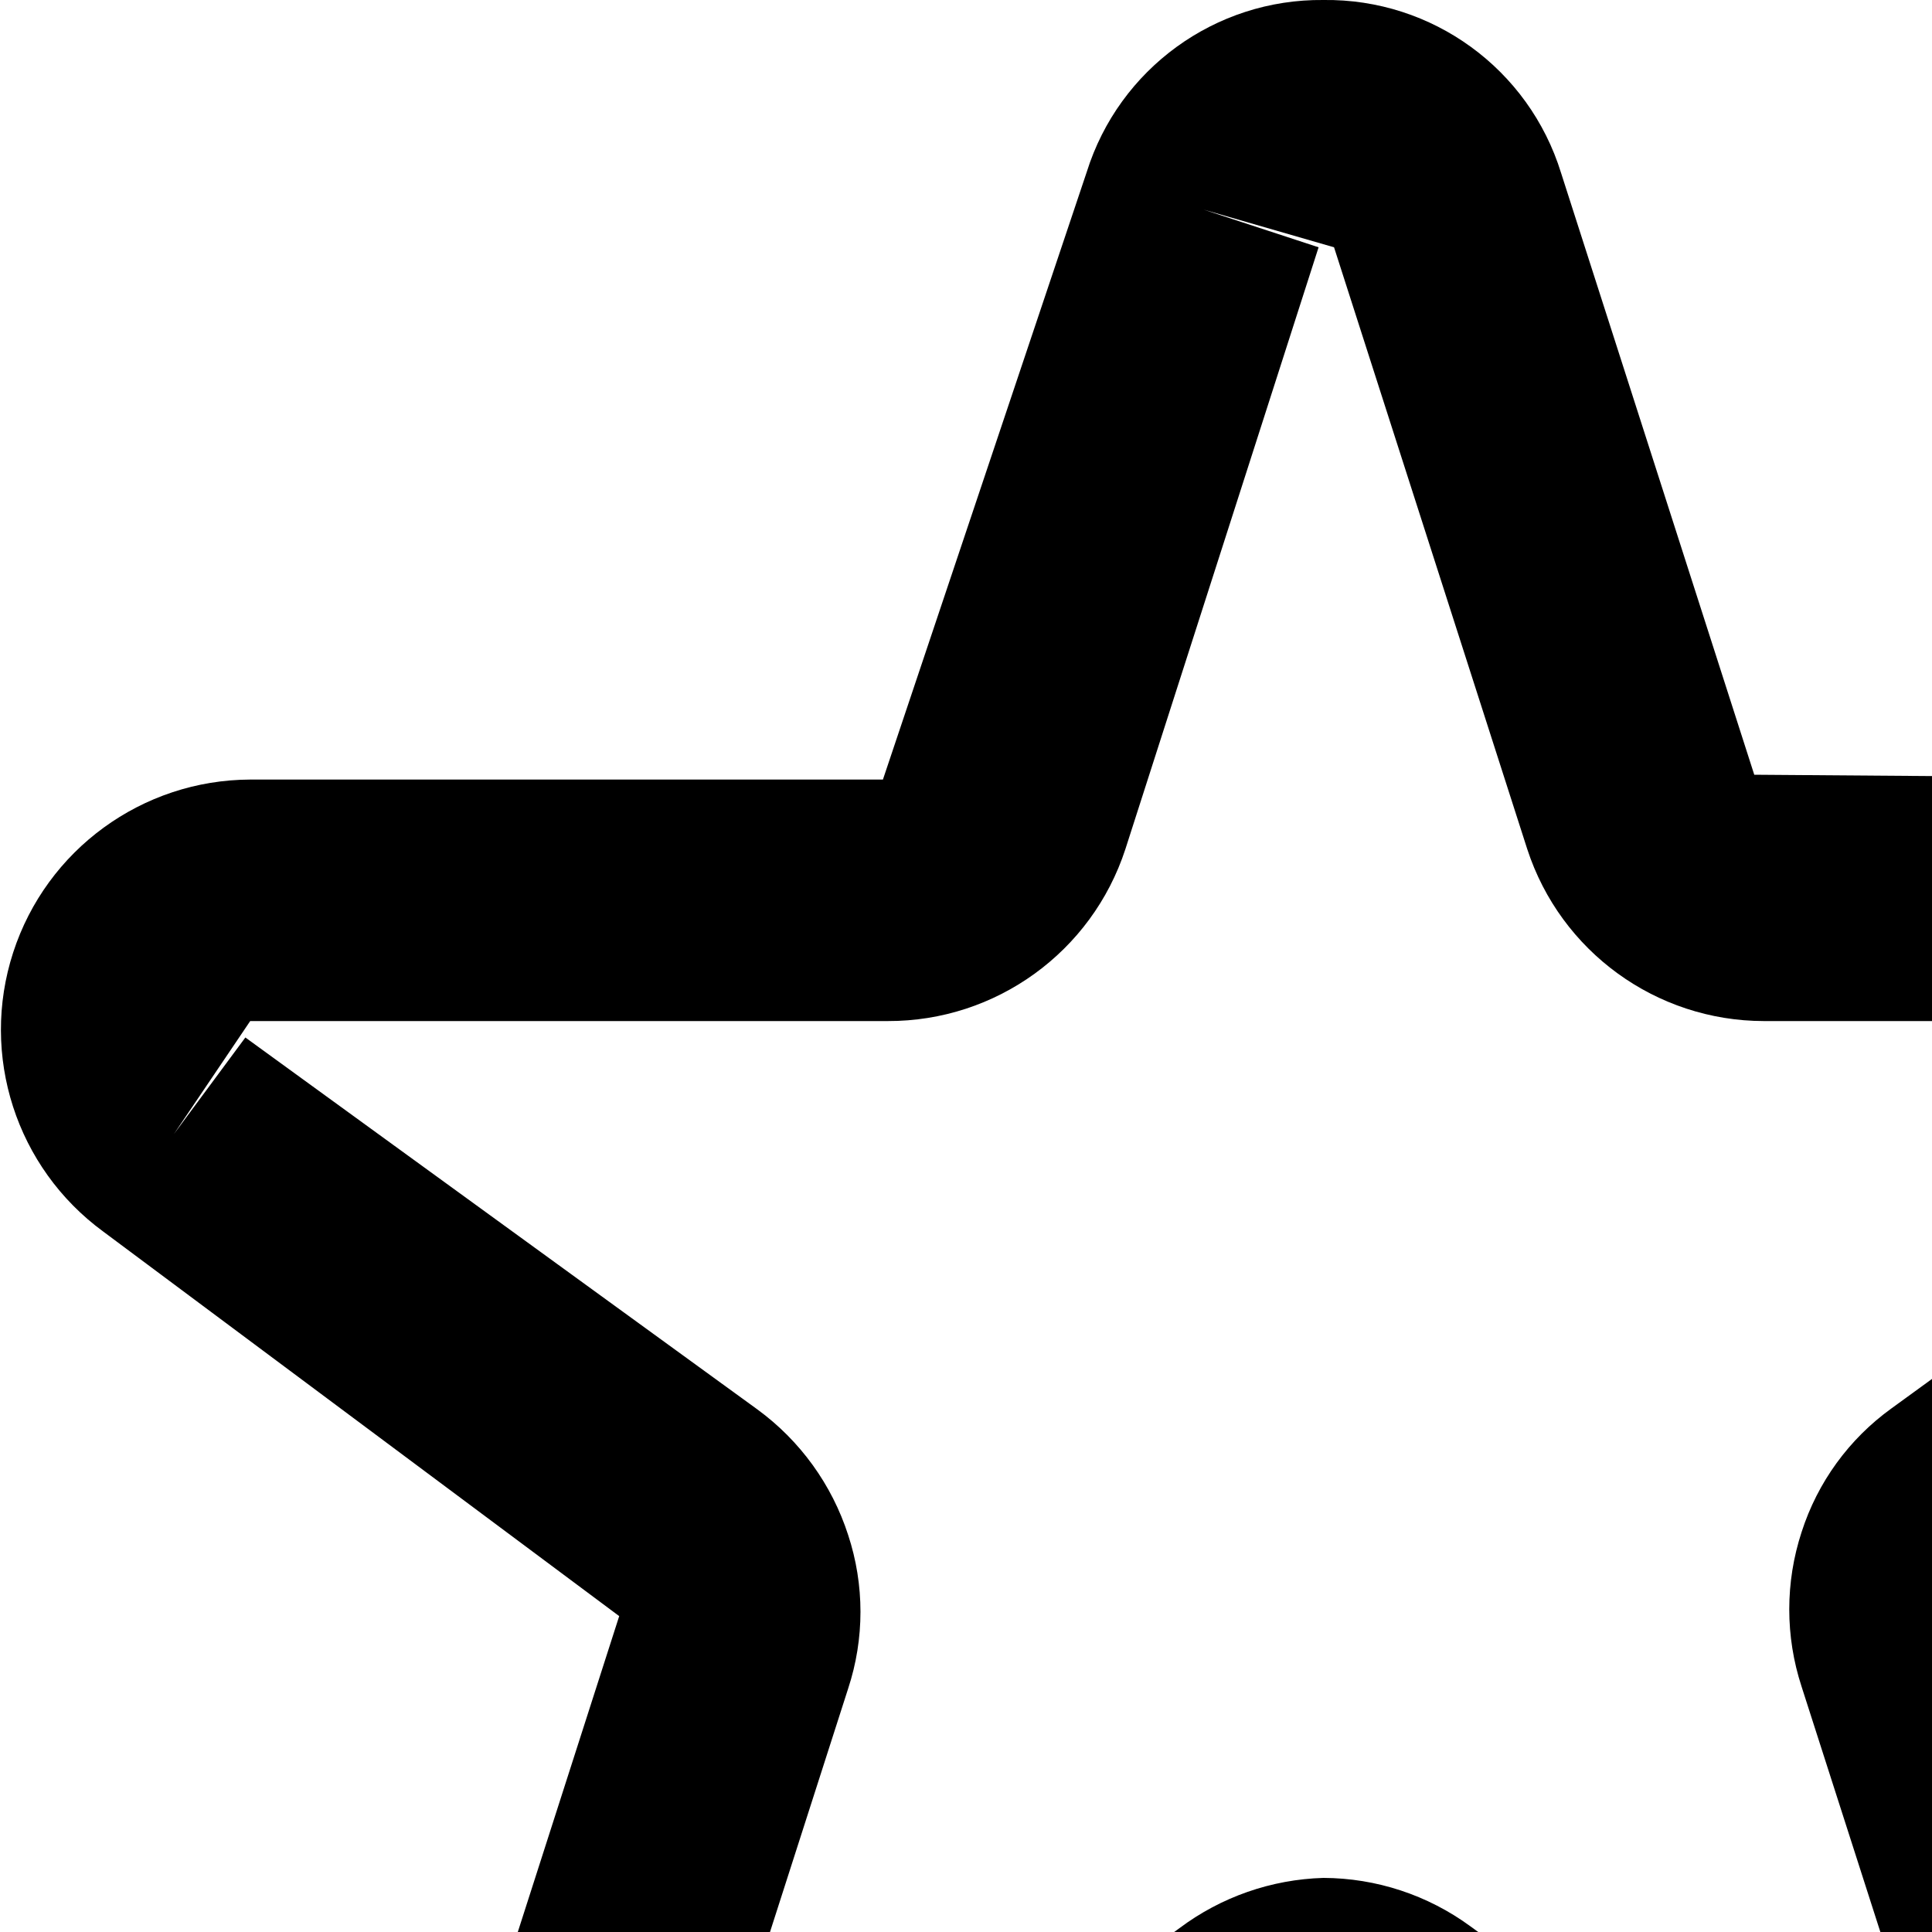
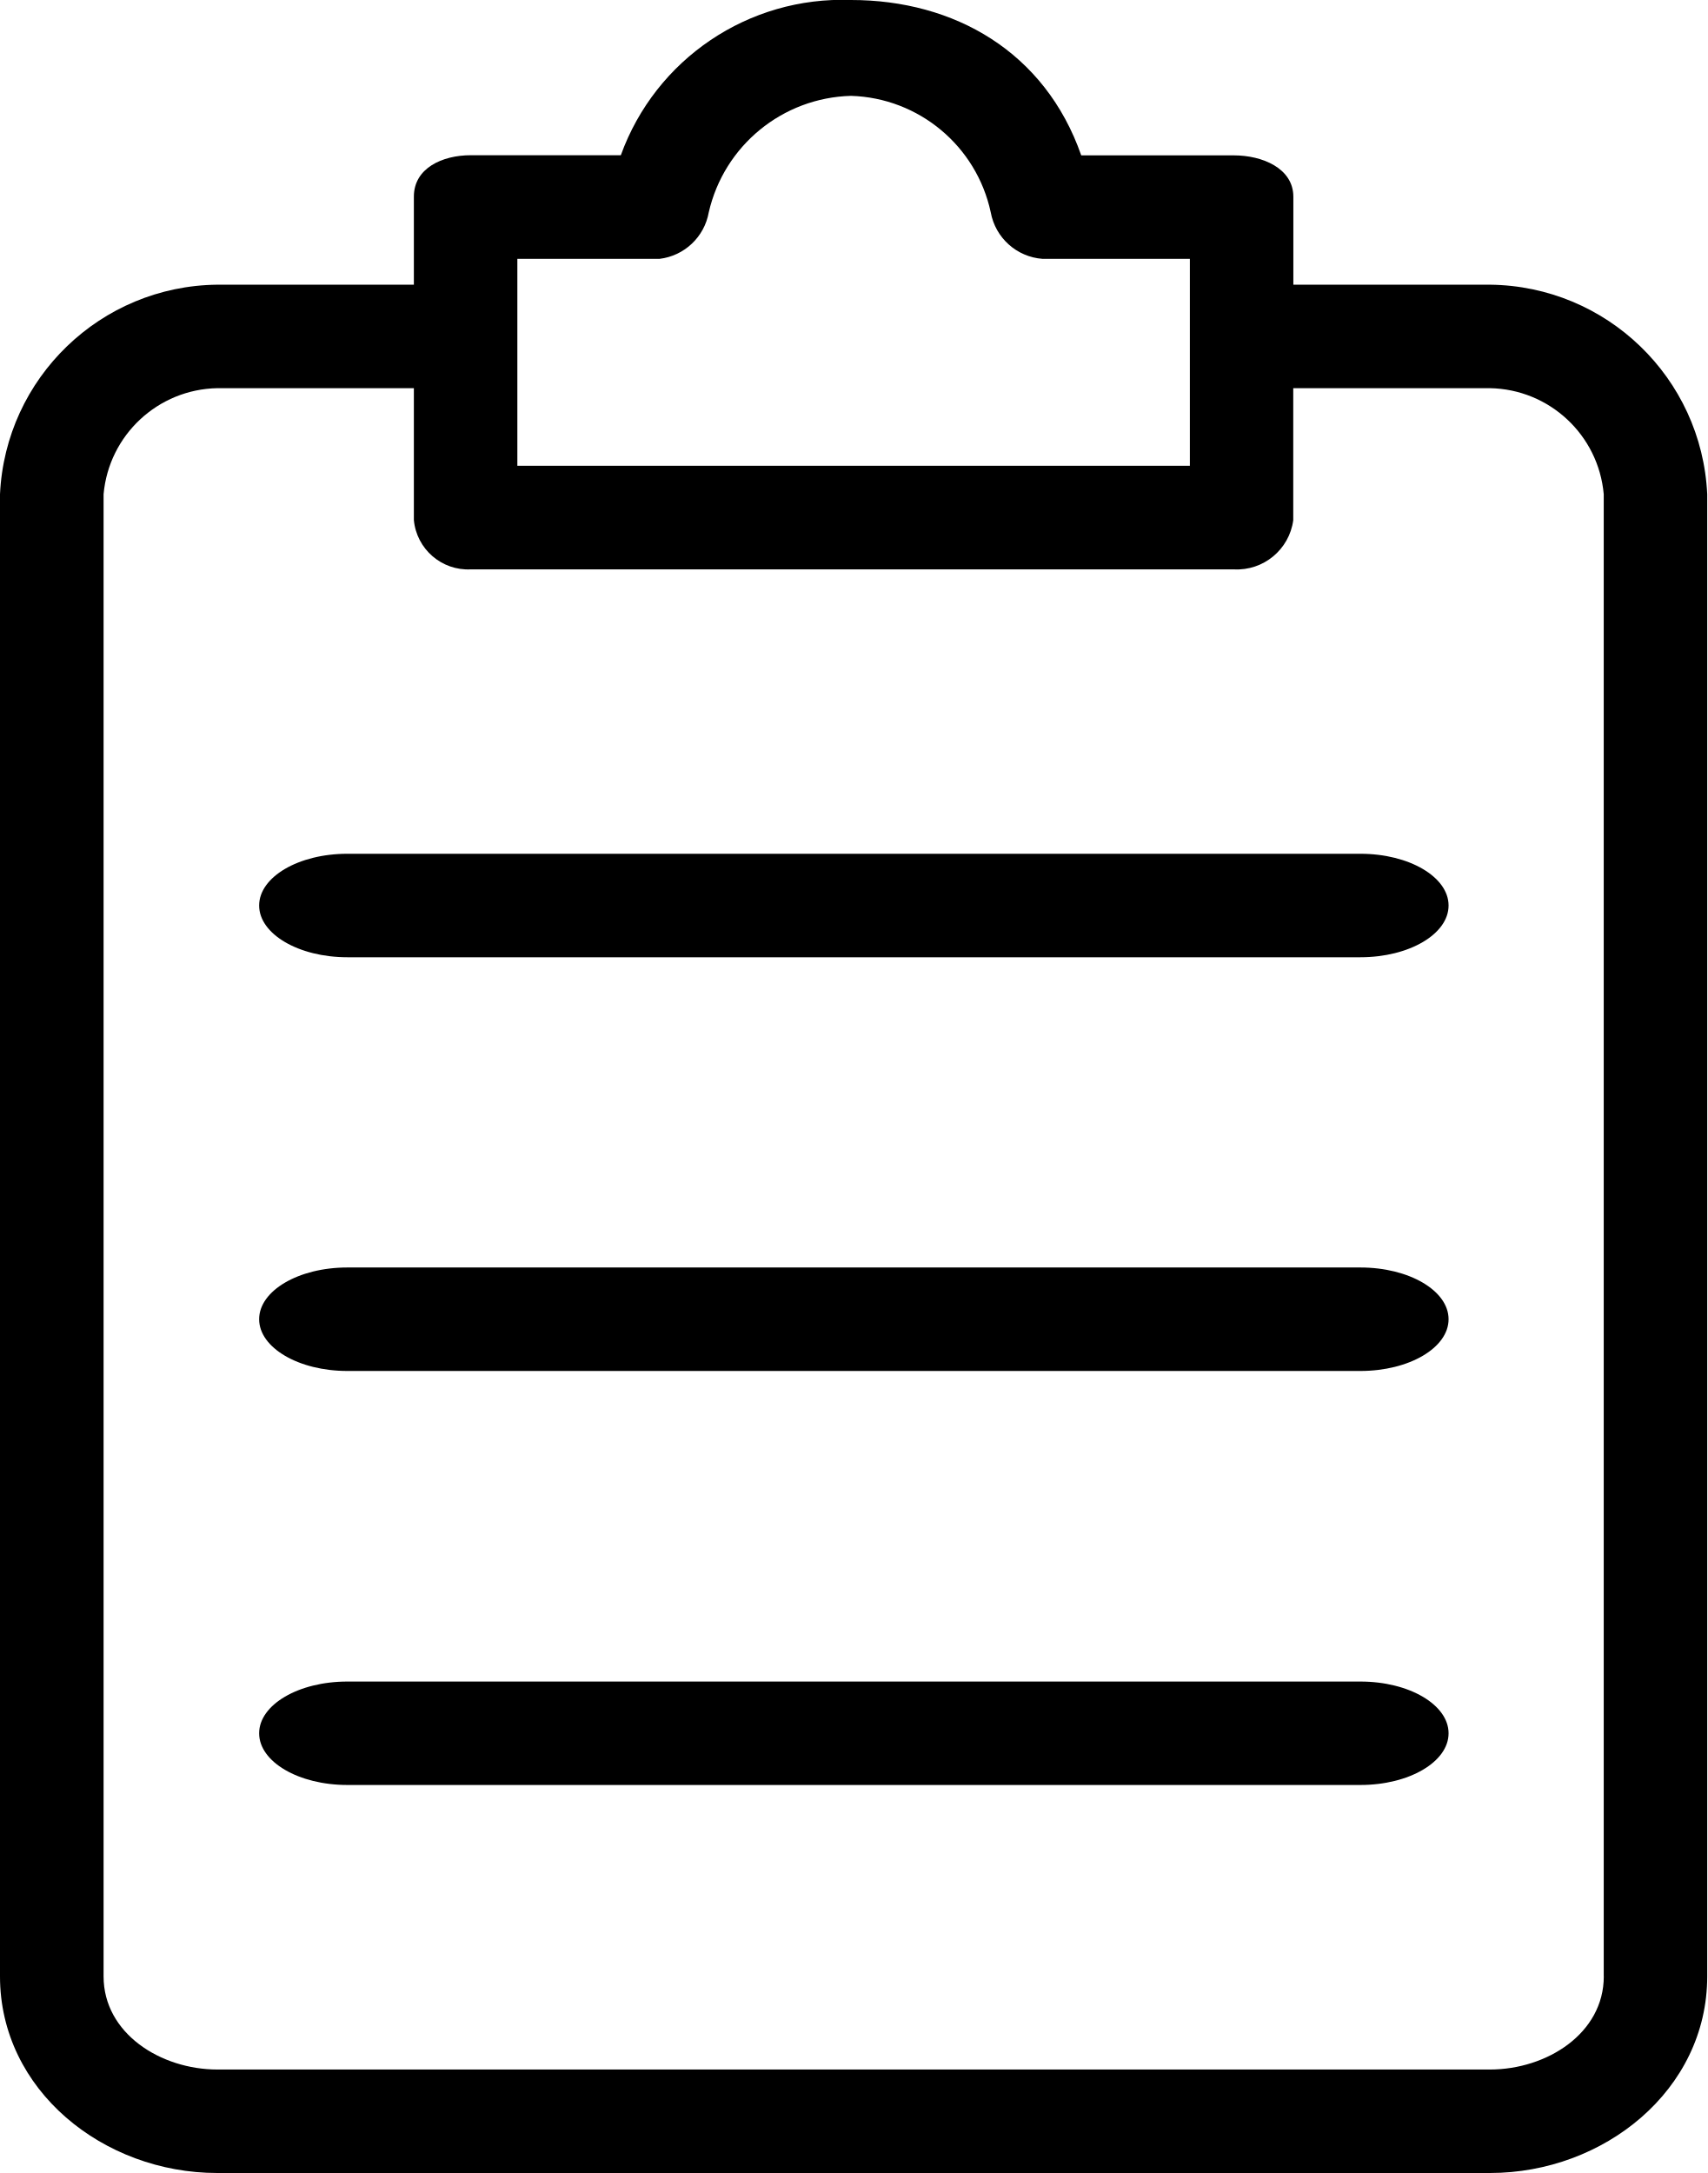
- <svg xmlns="http://www.w3.org/2000/svg" viewBox="0 0 20 20">
-   <path d="M20.57,26.31a2.54,2.54,0,0,1-1.52-.5L13.75,22l-5.4,3.85a2.54,2.54,0,0,1-3,0,2.52,2.52,0,0,1-.94-2.89l2-6.23L1.07,12.75A2.59,2.59,0,0,1,2.59,8.07H9.14l2.11-6.29h0A2.54,2.54,0,0,1,13.7,0h0a2.54,2.54,0,0,1,2.46,1.79l2,6.23,6.64.05a2.59,2.59,0,0,1,1.51,4.68L21,16.6l2,6.32a2.6,2.6,0,0,1-2.46,3.39ZM13.7,19.44a2.59,2.59,0,0,1,1.52.5l5.3,3.85.13-.1-2-6.23a2.57,2.57,0,0,1,0-1.6,2.53,2.53,0,0,1,.93-1.28l5.31-3.86-.05-.15H18.26a2.58,2.58,0,0,1-2.45-1.78l-2-6.23-1.35-.39,1.19.39-2,6.23a2.58,2.58,0,0,1-2.46,1.78H2.59L1.8,11.74l.74-1,5.3,3.85a2.6,2.6,0,0,1,.94,1.3,2.54,2.54,0,0,1,0,1.59l-2,6.23h0l.13.1h0l5.3-3.85A2.61,2.61,0,0,1,13.7,19.44Z" />
+ <svg xmlns="http://www.w3.org/2000/svg" id="Слой_1" data-name="Слой 1" viewBox="0 0 344.82 438.89">
+   <path d="M300.93,57.5H261.22V39.74c0-5.75-6.27-8.36-12-8.36H218.38C211.07,10.48,192.78,0,171.88,0a47.55,47.55,0,0,0-46.49,31.35H95.08c-5.74,0-11.49,2.61-11.49,8.36V57.5H43.88A44.4,44.4,0,0,0,0,99.82V399.18c0,23,20.89,39.71,43.88,39.71H300.93c23,0,43.88-16.72,43.88-39.71V99.82A44.4,44.4,0,0,0,300.93,57.5ZM104.49,52.28h28.73a11.49,11.49,0,0,0,9.93-9.4,30.3,30.3,0,0,1,28.73-23.52A29.79,29.79,0,0,1,200.1,42.88a11.49,11.49,0,0,0,10.44,9.4h29.78V94.07H104.49Zm219.43,346.9c0,11.5-11.5,18.81-23,18.81h-257c-11.49,0-23-7.31-23-18.81V99.82a23.52,23.52,0,0,1,23-21.42H83.59v26.65A11,11,0,0,0,95.08,115H249.2a11.49,11.49,0,0,0,12-9.92V78.4h39.71a23.5,23.5,0,0,1,23,21.42V399.18Z" transform="translate(0 0)" />
+   <path d="M274.77,256H70.14c-9.83,0-17.8,4.68-17.8,10.45s8,10.45,17.8,10.45H274.77c9.83,0,17.8-4.68,17.8-10.45S284.6,256,274.77,256Z" transform="translate(0 0)" />
+   <path d="M274.77,172.44H70.14c-9.83,0-17.8,4.68-17.8,10.45s8,10.45,17.8,10.45H274.77c9.83,0,17.8-4.68,17.8-10.45S284.6,172.44,274.77,172.44Z" transform="translate(0 0)" />
+   <path d="M274.77,339.63H70.14c-9.83,0-17.8,4.67-17.8,10.45s8,10.44,17.8,10.44H274.77c9.83,0,17.8-4.67,17.8-10.44S284.6,339.63,274.77,339.63Z" transform="translate(0 0)" />
</svg>
